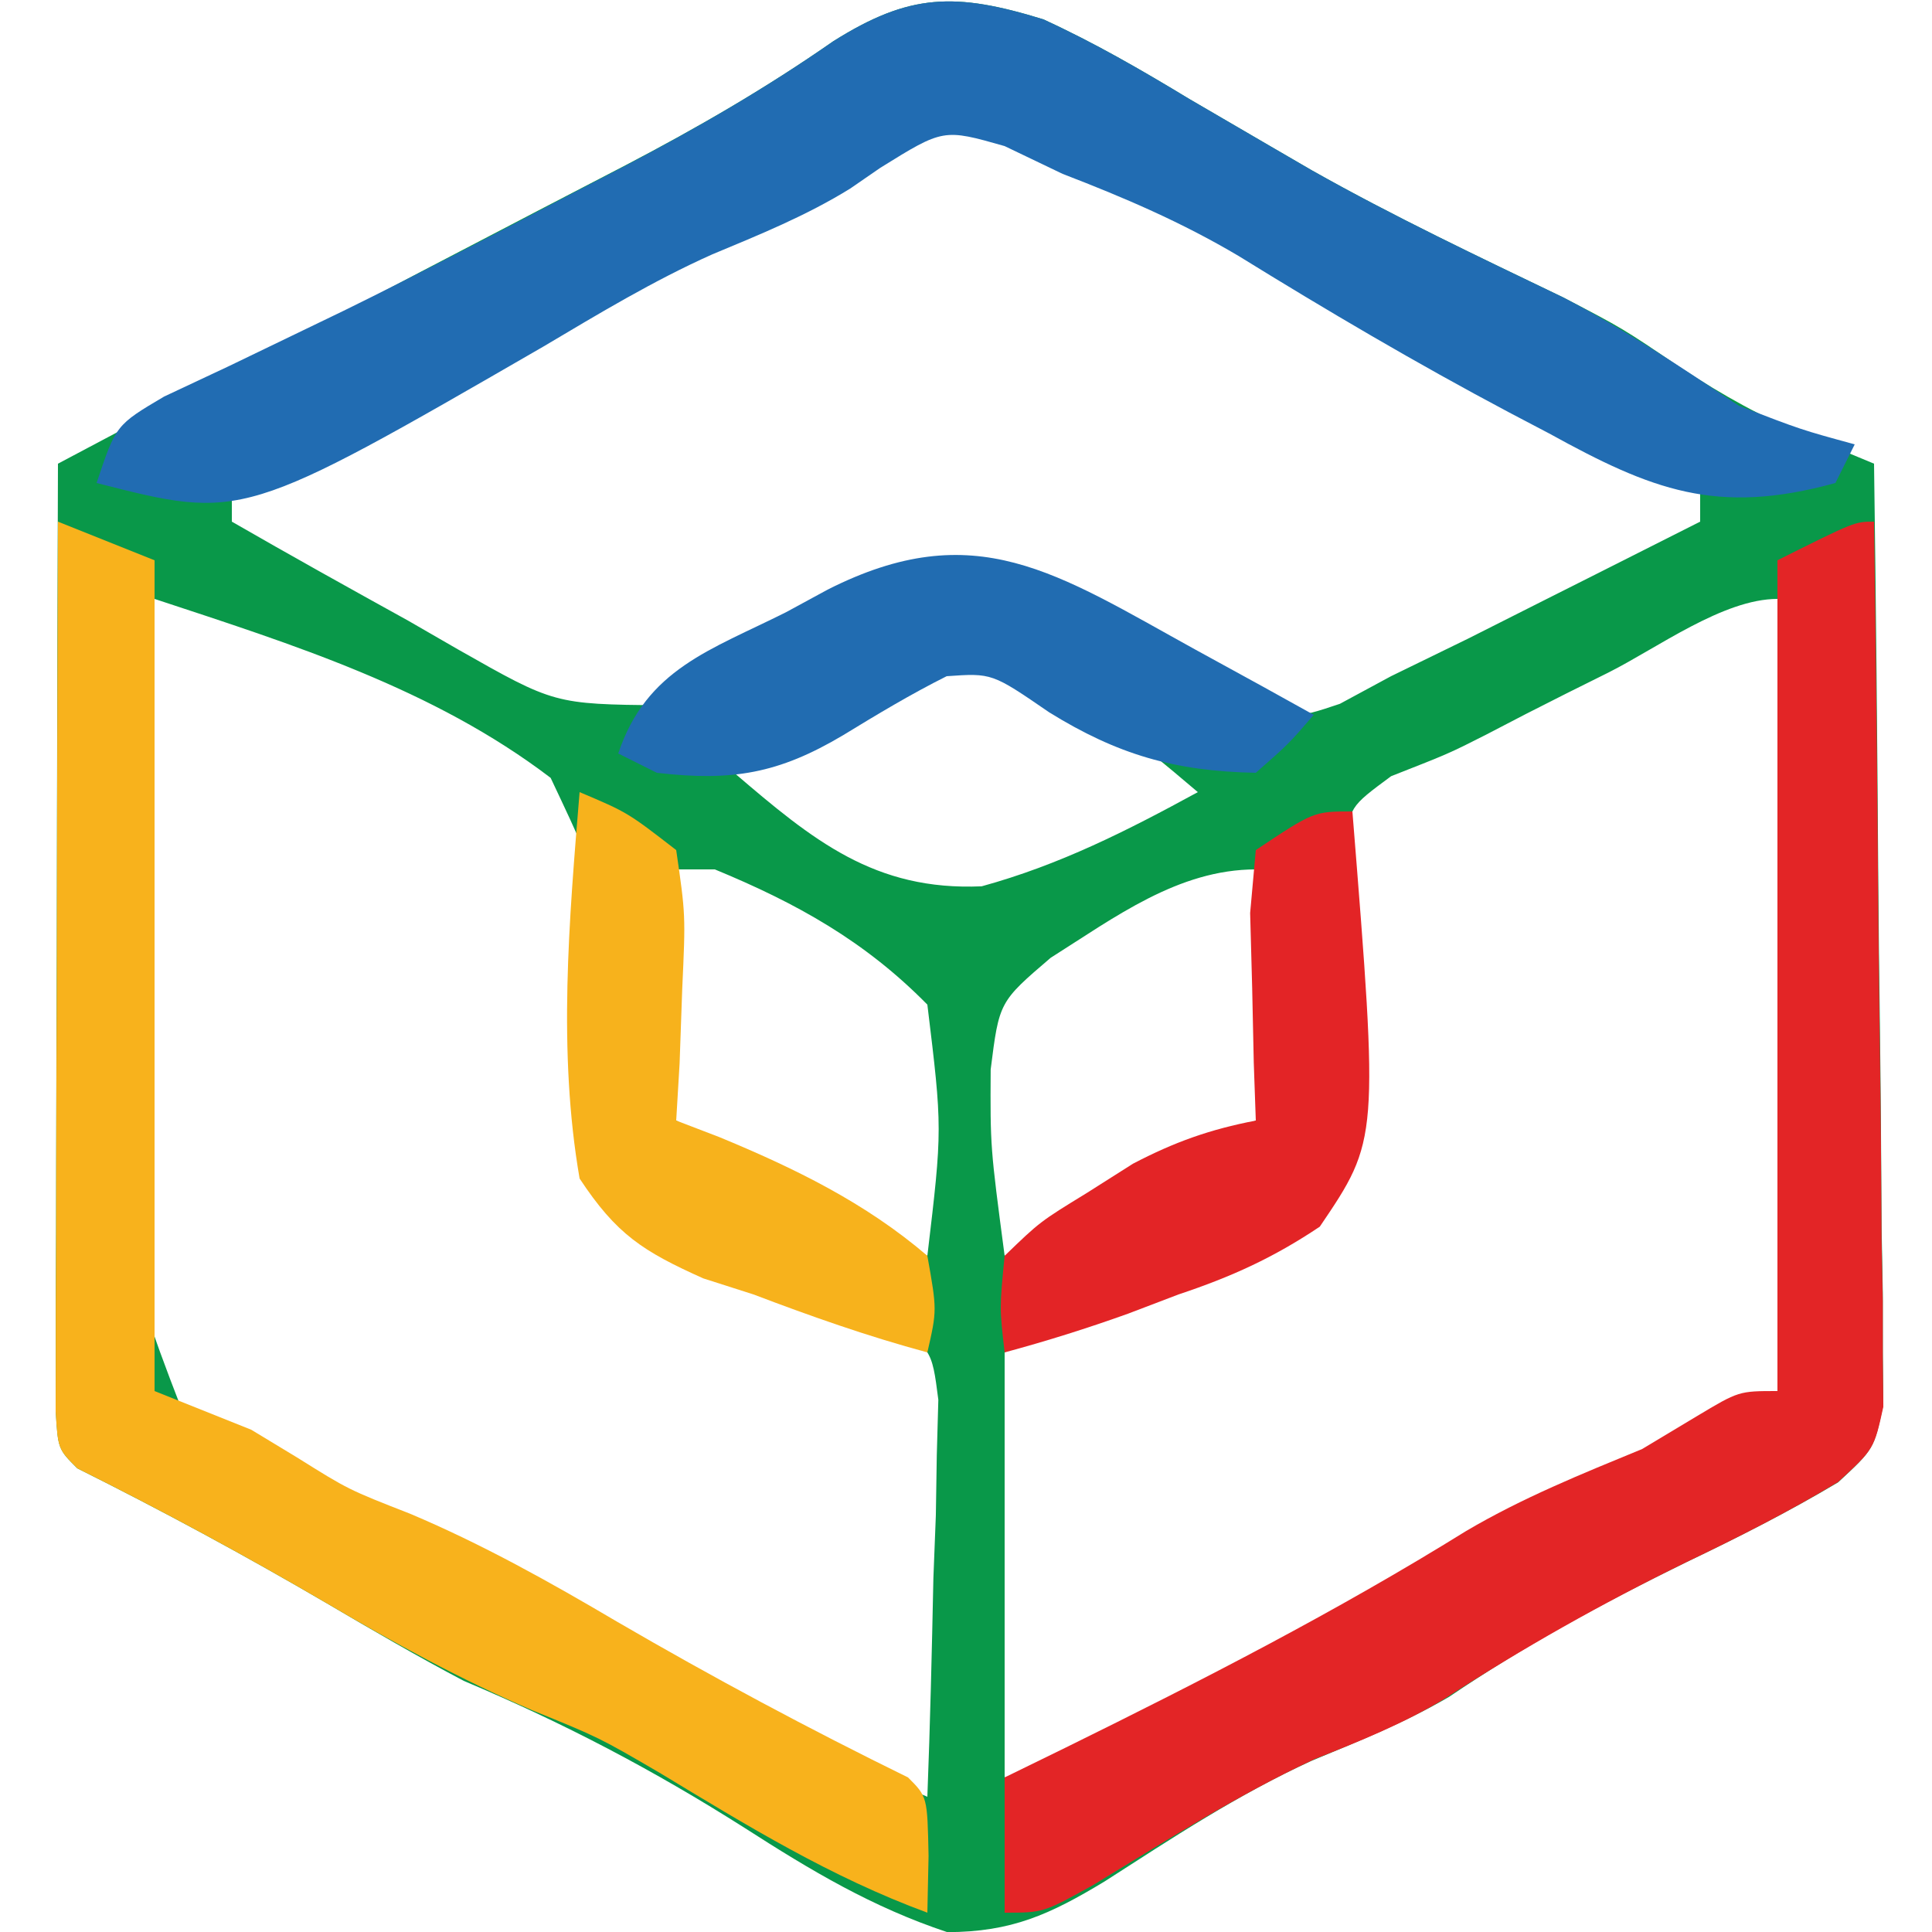
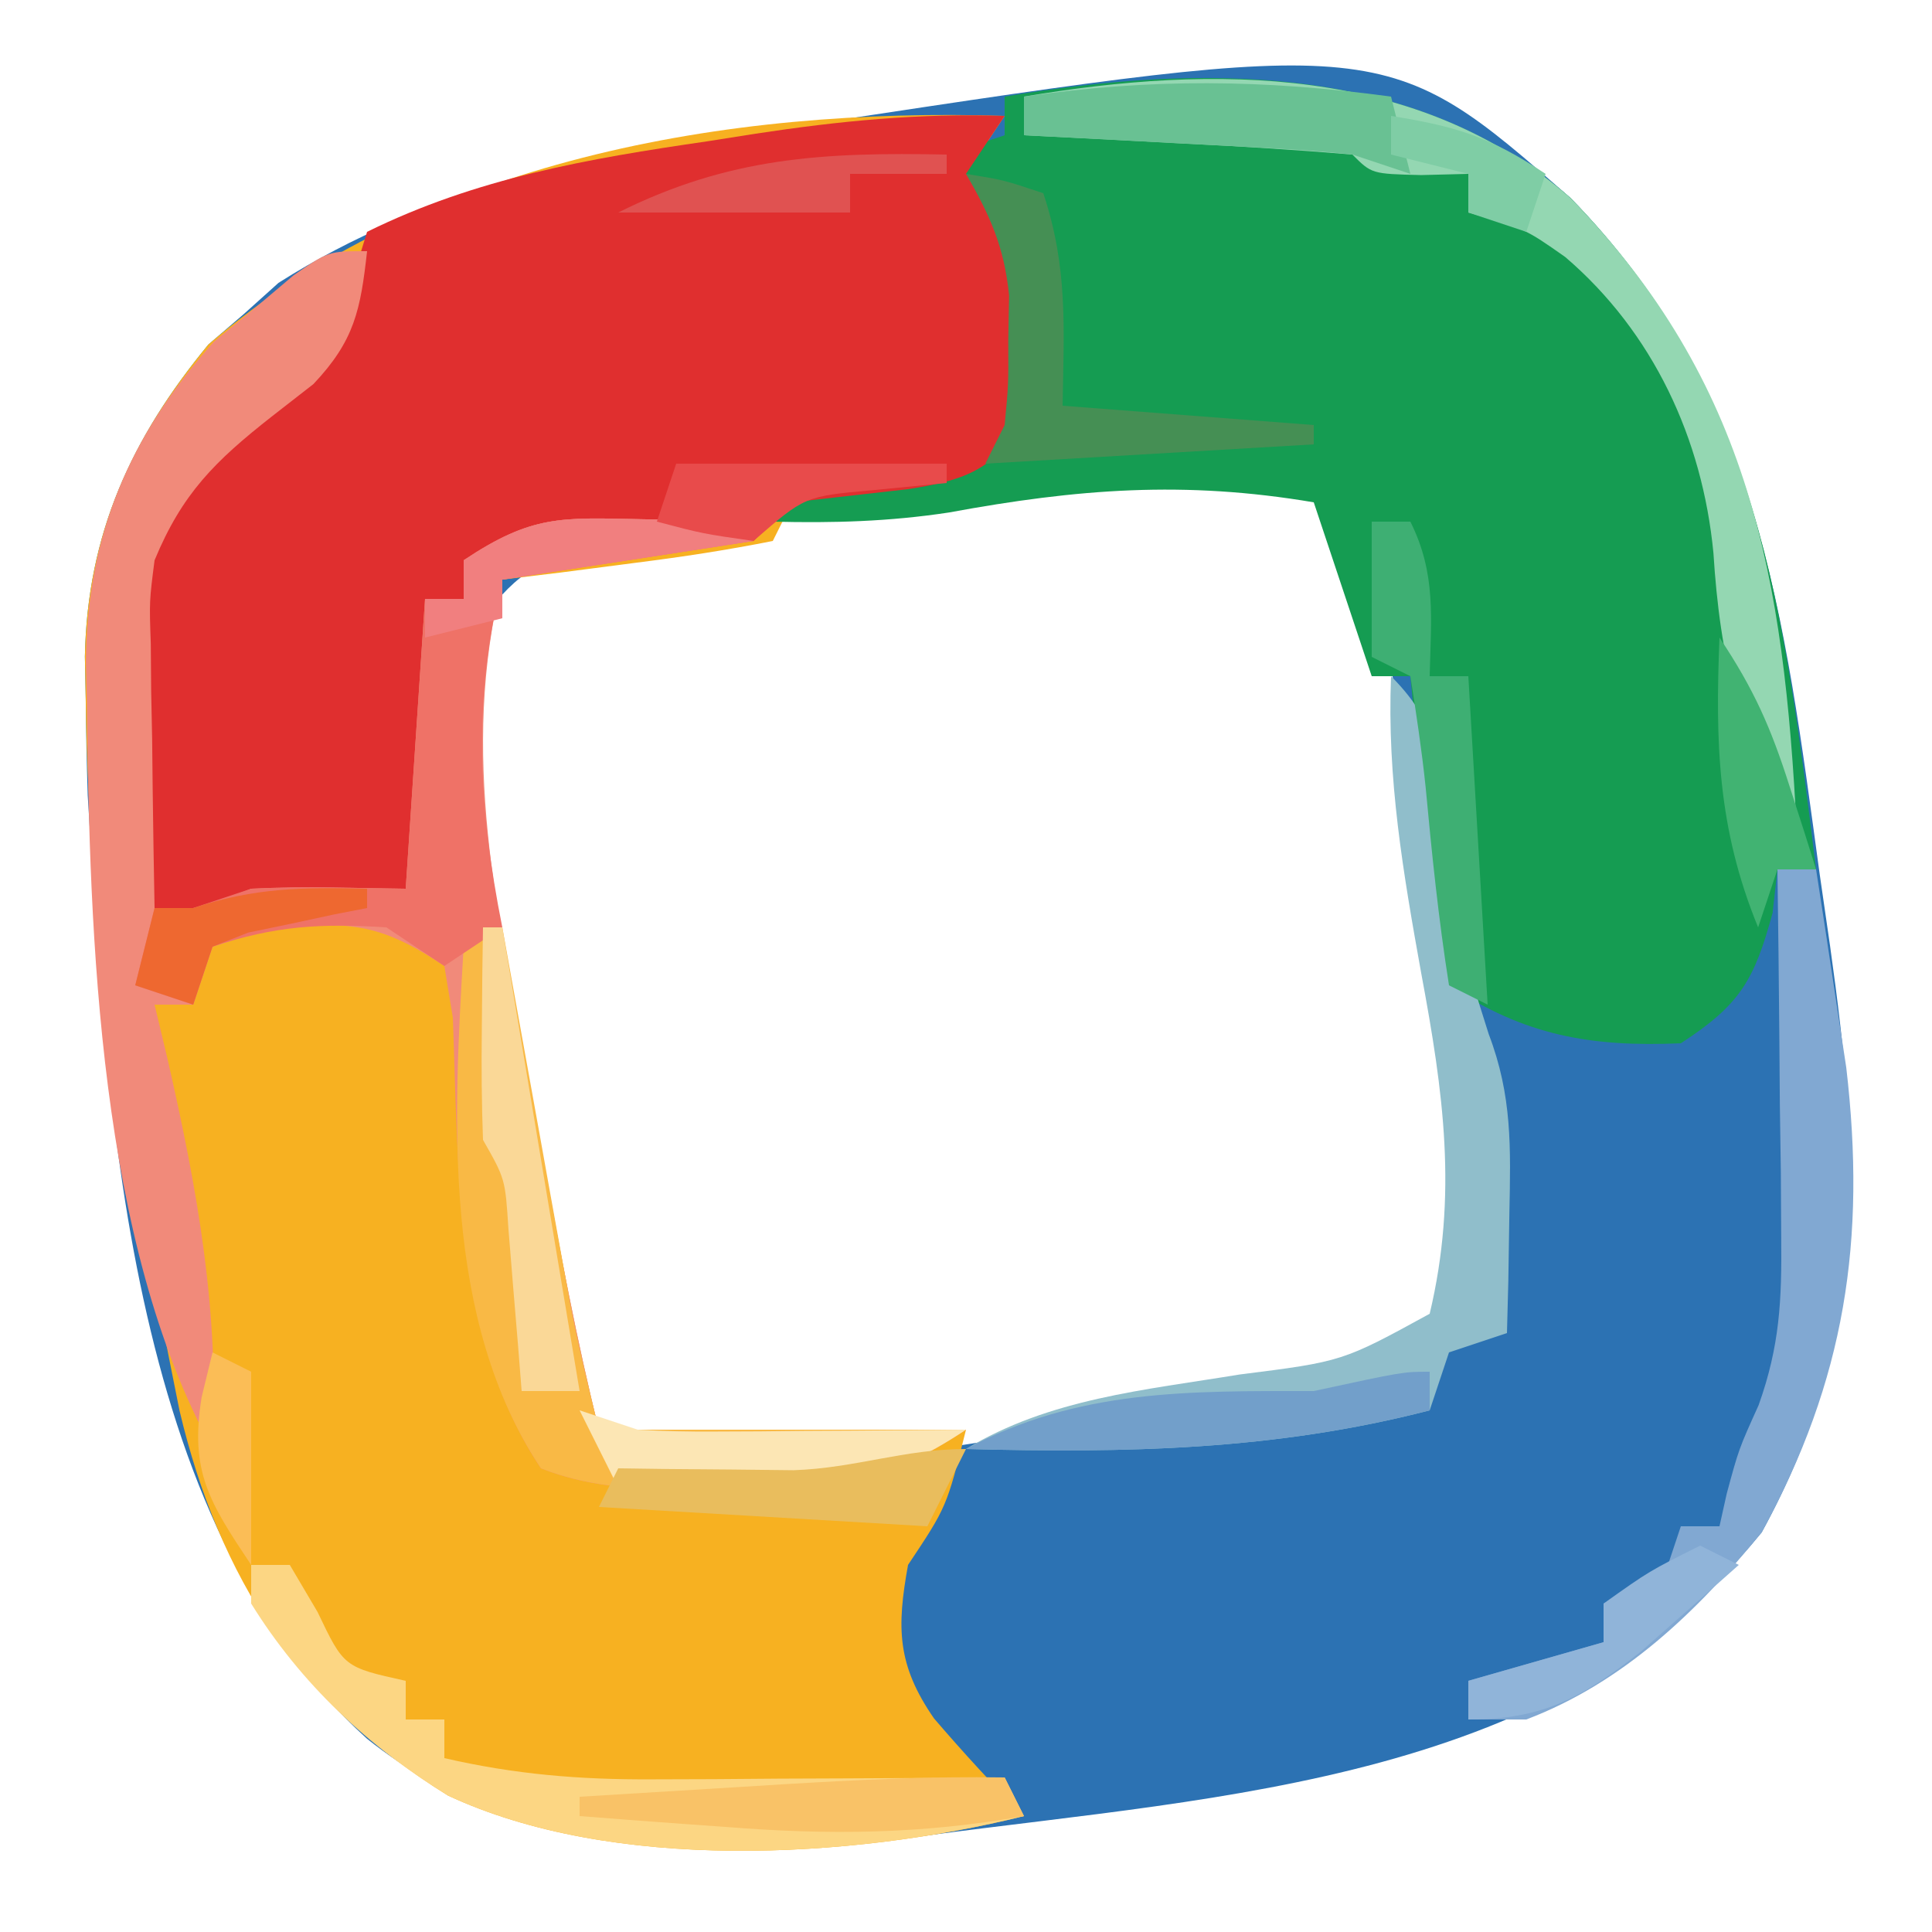
<svg xmlns="http://www.w3.org/2000/svg" version="1.1" width="100" height="100">
-   <path d="M0 0 C2.633 1.205 5.087 2.626 7.562 4.125 C8.966 4.947 10.371 5.766 11.777 6.582 C12.48 6.99 13.182 7.398 13.906 7.819 C18.142 10.208 22.532 12.287 26.914 14.395 C30 16 30 16 32.961 18.012 C35.271 19.523 37.185 20.583 39.69 21.624 C40.782 22.078 41.875 22.532 43 23 C43.101 30.208 43.171 37.416 43.22 44.625 C43.24 47.078 43.267 49.531 43.302 51.984 C43.35 55.506 43.373 59.028 43.391 62.551 C43.411 63.651 43.432 64.751 43.453 65.884 C43.454 67.416 43.454 67.416 43.454 68.978 C43.463 69.877 43.472 70.776 43.481 71.703 C43 74 43 74 41.143 75.725 C38.57 77.256 35.95 78.581 33.25 79.875 C28.981 81.965 24.945 84.157 21.012 86.824 C18.717 88.165 16.32 89.125 13.871 90.146 C10.11 91.863 6.636 94.159 3.162 96.391 C0.338 98.096 -1.646 98.999 -4.969 99.008 C-8.846 97.719 -12.013 95.826 -15.438 93.625 C-20.184 90.613 -24.801 88.19 -30 86 C-32.395 84.736 -34.729 83.375 -37.062 82 C-41.308 79.515 -45.598 77.198 -50 75 C-51 74 -51 74 -51.12 71.944 C-51.118 71.04 -51.116 70.136 -51.114 69.205 C-51.113 68.184 -51.113 67.163 -51.113 66.111 C-51.108 65.001 -51.103 63.89 -51.098 62.746 C-51.096 61.616 -51.095 60.485 -51.093 59.32 C-51.088 55.693 -51.075 52.065 -51.062 48.438 C-51.057 45.985 -51.053 43.533 -51.049 41.08 C-51.038 35.053 -51.021 29.027 -51 23 C-34.472 14.237 -34.472 14.237 -28.465 11.109 C-27.698 10.71 -26.932 10.31 -26.143 9.898 C-24.638 9.115 -23.133 8.334 -21.627 7.555 C-17.871 5.592 -14.357 3.565 -10.879 1.141 C-6.923 -1.35 -4.562 -1.406 0 0 Z M-8.438 6.688 C-8.952 7.042 -9.466 7.396 -9.996 7.762 C-12.277 9.171 -14.668 10.138 -17.138 11.168 C-20.179 12.527 -23.015 14.24 -25.875 15.938 C-31.122 19.001 -36.384 21.676 -42 24 C-42 24.66 -42 25.32 -42 26 C-38.976 27.742 -35.929 29.437 -32.875 31.125 C-32.019 31.619 -31.163 32.112 -30.281 32.621 C-25.305 35.445 -25.305 35.445 -19.758 35.508 C-18.848 35.01 -17.938 34.513 -17 34 C-15.515 33.219 -15.515 33.219 -14 32.422 C-11.996 31.305 -9.996 30.18 -8 29.047 C-4.133 27.698 -2.68 28.316 1 30 C4.067 31.595 7.083 33.262 10.098 34.953 C12.88 36.258 12.88 36.258 15.352 35.43 C16.226 34.958 17.1 34.486 18 34 C19.328 33.349 20.658 32.701 21.988 32.055 C23.431 31.33 24.872 30.604 26.312 29.875 C27.053 29.502 27.794 29.13 28.557 28.746 C30.372 27.833 32.186 26.917 34 26 C34 25.34 34 24.68 34 24 C32.961 23.492 31.922 22.984 30.852 22.461 C23.759 18.969 16.836 15.406 10.105 11.246 C7.152 9.498 4.205 8.233 1 7 C0.01 6.526 -0.98 6.051 -2 5.562 C-5.171 4.658 -5.171 4.658 -8.438 6.688 Z M-46 30 C-46.248 35.729 -46.429 41.455 -46.549 47.188 C-46.6 49.136 -46.668 51.083 -46.754 53.03 C-47.732 63.891 -47.732 63.891 -43.976 73.538 C-41.343 75.151 -38.953 76.122 -36 77 C-34.762 77.529 -33.53 78.071 -32.305 78.629 C-30.669 79.308 -30.669 79.308 -29 80 C-26.684 81.285 -24.399 82.584 -22.125 83.938 C-16.887 87.034 -11.598 89.615 -6 92 C-5.855 88.23 -5.766 84.46 -5.688 80.688 C-5.625 79.08 -5.625 79.08 -5.561 77.439 C-5.544 76.411 -5.528 75.383 -5.512 74.324 C-5.486 73.376 -5.459 72.428 -5.432 71.452 C-5.774 68.782 -5.774 68.782 -8.312 67.261 C-10.357 66.302 -12.424 65.39 -14.5 64.5 C-15.655 64.005 -16.81 63.51 -18 63 C-18.901 62.662 -19.802 62.325 -20.73 61.977 C-23 60 -23 60 -23.235 58.122 C-23.172 56.559 -23.086 54.996 -22.981 53.435 C-22.382 45.856 -22.382 45.856 -25.499 39.262 C-31.574 34.638 -38.836 32.364 -46 30 Z M29.25 33.812 C28.533 34.169 27.817 34.525 27.078 34.893 C25.677 35.594 24.282 36.31 22.895 37.039 C21 38 21 38 18.004 39.176 C15.838 40.776 15.838 40.776 15.655 42.932 C15.539 46.284 15.65 49.604 15.814 52.953 C15.824 55.506 15.752 57.556 15 60 C12.618 62.332 10.032 63.666 7 65 C6.338 65.304 5.677 65.609 4.995 65.922 C3.346 66.652 1.674 67.33 0 68 C-0.99 68.495 -0.99 68.495 -2 69 C-2 76.26 -2 83.52 -2 91 C5.115 88.792 5.115 88.792 11.352 85.625 C12.058 85.197 12.764 84.769 13.492 84.328 C14.196 83.89 14.9 83.452 15.625 83 C20.652 79.904 25.543 77.298 31 75 C34.465 73.02 34.465 73.02 38 71 C38 57.47 38 43.94 38 30 C35.197 30 31.791 32.535 29.25 33.812 Z M-11.188 36 C-12.539 36.835 -12.539 36.835 -13.918 37.688 C-14.605 38.121 -15.292 38.554 -16 39 C-11.922 42.495 -8.723 45.121 -3.188 44.875 C0.85 43.767 4.337 41.999 8 40 C1.32 34.302 -3.308 31.088 -11.188 36 Z M-19 44 C-19 48.29 -19 52.58 -19 57 C-14.71 59.31 -10.42 61.62 -6 64 C-5.22 57.419 -5.22 57.419 -6 51 C-9.224 47.718 -12.764 45.749 -17 44 C-17.66 44 -18.32 44 -19 44 Z M0.379 48.578 C-2.282 50.855 -2.282 50.855 -2.723 54.359 C-2.745 58.362 -2.745 58.362 -2 64 C2.29 61.69 6.58 59.38 11 57 C11 52.71 11 48.42 11 44 C6.983 44 3.684 46.493 0.379 48.578 Z " fill="#099849" transform="translate(54,1)" />
-   <path d="M0 0 C2.633 1.205 5.087 2.626 7.562 4.125 C8.966 4.947 10.371 5.766 11.777 6.582 C12.48 6.99 13.182 7.398 13.906 7.819 C18.142 10.208 22.532 12.287 26.914 14.395 C30.111 16.058 33.006 18 36 20 C39.225 21.243 39.225 21.243 42 22 C41.67 22.66 41.34 23.32 41 24 C34.847 25.697 31.489 24.358 26.188 21.438 C25.488 21.071 24.789 20.704 24.069 20.325 C19.311 17.801 14.686 15.077 10.105 12.246 C7.152 10.498 4.205 9.233 1 8 C0.01 7.526 -0.98 7.051 -2 6.562 C-5.171 5.658 -5.171 5.658 -8.438 7.688 C-8.952 8.042 -9.466 8.396 -9.996 8.762 C-12.277 10.171 -14.668 11.138 -17.138 12.168 C-20.179 13.527 -23.014 15.241 -25.875 16.938 C-41.44 25.93 -41.44 25.93 -49 24 C-48 21 -48 21 -45.508 19.527 C-44.391 19.003 -43.275 18.478 -42.125 17.938 C-40.853 17.326 -39.582 16.713 -38.312 16.098 C-37.278 15.599 -37.278 15.599 -36.223 15.09 C-32.151 13.093 -28.139 10.984 -24.125 8.875 C-23.341 8.468 -22.558 8.06 -21.75 7.64 C-17.953 5.646 -14.388 3.586 -10.867 1.133 C-6.917 -1.354 -4.555 -1.404 0 0 Z " fill="#216CB2" transform="translate(54,1)" />
-   <path d="M0 0 C0.101 6.781 0.171 13.562 0.22 20.343 C0.24 22.651 0.267 24.958 0.302 27.266 C0.35 30.58 0.373 33.893 0.391 37.207 C0.411 38.241 0.432 39.276 0.453 40.342 C0.453 41.303 0.454 42.263 0.454 43.253 C0.463 44.099 0.472 44.945 0.481 45.817 C0 48 0 48 -1.857 49.707 C-4.425 51.257 -7.045 52.579 -9.75 53.875 C-14.097 56.004 -18.166 58.296 -22.223 60.926 C-24.363 62.219 -26.613 63.122 -28.934 64.043 C-32.936 65.897 -36.657 68.29 -40.426 70.574 C-43 72 -43 72 -45 72 C-45 69.69 -45 67.38 -45 65 C-43.961 64.492 -42.922 63.984 -41.852 63.461 C-34.76 59.969 -27.831 56.415 -21.109 52.242 C-18.176 50.515 -15.146 49.295 -12 48 C-11.072 47.443 -10.144 46.886 -9.188 46.312 C-7 45 -7 45 -5 45 C-5 30.81 -5 16.62 -5 2 C-1 0 -1 0 0 0 Z " fill="#E32526" transform="translate(97,27)" />
-   <path d="M0 0 C2.475 0.99 2.475 0.99 5 2 C5 16.19 5 30.38 5 45 C6.65 45.66 8.3 46.32 10 47 C10.784 47.474 11.568 47.949 12.375 48.438 C15.032 50.102 15.032 50.102 18.23 51.352 C21.967 52.93 25.448 54.879 28.938 56.938 C33.879 59.813 38.867 62.484 44 65 C45 66 45 66 45.062 69.062 C45.042 70.032 45.021 71.001 45 72 C40.004 70.161 35.675 67.499 31.133 64.754 C28.006 62.931 28.006 62.931 24.559 61.527 C20.83 59.927 17.426 58.055 13.938 56 C9.692 53.515 5.402 51.198 1 49 C0 48 0 48 -0.12 46.057 C-0.118 45.207 -0.116 44.356 -0.114 43.48 C-0.113 42.519 -0.113 41.558 -0.113 40.568 C-0.108 39.524 -0.103 38.479 -0.098 37.402 C-0.096 36.338 -0.095 35.274 -0.093 34.178 C-0.088 30.765 -0.075 27.351 -0.062 23.938 C-0.057 21.63 -0.053 19.322 -0.049 17.014 C-0.038 11.342 -0.021 5.671 0 0 Z " fill="#F8B21C" transform="translate(3,27)" />
-   <path d="M0 0 C1.152 0.632 2.305 1.263 3.492 1.914 C4.795 2.637 4.795 2.637 6.125 3.375 C4.828 4.879 4.828 4.879 3.125 6.375 C-1.087 6.294 -4.034 5.428 -7.562 3.25 C-10.531 1.211 -10.531 1.211 -12.875 1.375 C-14.719 2.297 -16.49 3.362 -18.25 4.438 C-21.571 6.409 -23.971 6.829 -27.875 6.375 C-28.535 6.045 -29.195 5.715 -29.875 5.375 C-28.415 0.996 -25.089 0.022 -21.188 -1.938 C-20.125 -2.515 -20.125 -2.515 -19.041 -3.104 C-11.406 -6.974 -7.183 -3.958 0 0 Z " fill="#216CB1" transform="translate(61.875,33.625)" />
-   <path d="M0 0 C2.48 1.051 2.48 1.051 5 3 C5.488 6.355 5.488 6.355 5.312 10.188 C5.267 11.46 5.222 12.732 5.176 14.043 C5.118 15.019 5.06 15.995 5 17 C5.736 17.282 6.472 17.565 7.23 17.855 C11.116 19.461 14.79 21.251 18 24 C18.5 26.812 18.5 26.812 18 29 C14.925 28.171 11.977 27.131 9 26 C8.141 25.725 7.283 25.451 6.398 25.168 C3.273 23.764 1.908 22.893 0 20 C-1.138 13.425 -0.543 6.616 0 0 Z " fill="#F7B21C" transform="translate(30,41)" />
-   <path d="M0 0 C1.362 16.988 1.362 16.988 -1.688 21.492 C-4.089 23.101 -6.26 24.087 -9 25 C-9.859 25.327 -10.717 25.655 -11.602 25.992 C-13.721 26.752 -15.827 27.414 -18 28 C-18.266 25.703 -18.266 25.703 -18 23 C-16.172 21.234 -16.172 21.234 -13.75 19.75 C-12.961 19.25 -12.172 18.75 -11.359 18.234 C-9.204 17.107 -7.376 16.458 -5 16 C-5.035 15.013 -5.07 14.025 -5.105 13.008 C-5.146 11.086 -5.146 11.086 -5.188 9.125 C-5.222 7.849 -5.257 6.573 -5.293 5.258 C-5.196 4.183 -5.1 3.108 -5 2 C-2 0 -2 0 0 0 Z " fill="#E32426" transform="translate(70,42)" />
+   <path d="M0 0 C9.762 10.007 11.054 21.511 12.898 35.004 C13.076 36.231 13.253 37.458 13.436 38.723 C15.007 49.936 15.495 58.839 9.898 69.066 C-0.599 81.963 -17.83 82.698 -33.289 84.754 C-43.435 85.783 -53.881 86.456 -62.289 79.754 C-74.853 68.403 -75.761 46.754 -76.75 30.906 C-76.801 29.252 -76.836 27.597 -76.852 25.941 C-76.873 24.852 -76.873 24.852 -76.895 23.741 C-76.773 17.377 -74.487 12.423 -70.5 7.582 C-69.894 7.061 -69.288 6.54 -68.664 6.004 C-68.074 5.473 -67.483 4.942 -66.875 4.395 C-59.122 -0.524 -50.757 -2.145 -41.789 -3.434 C-40.726 -3.598 -39.662 -3.762 -38.566 -3.932 C-9.518 -8.333 -9.518 -8.333 0 0 Z M-36.048 15.65 C-38.178 16.006 -40.311 16.336 -42.445 16.664 C-43.808 16.885 -45.17 17.108 -46.531 17.332 C-47.757 17.532 -48.983 17.732 -50.246 17.938 C-53.295 18.755 -54.442 19.265 -56.289 21.754 C-59.711 28.598 -56.211 38.936 -54.914 46.004 C-54.692 47.27 -54.471 48.536 -54.242 49.84 C-53.152 57.097 -53.152 57.097 -50.289 63.754 C-43.267 67.265 -31.926 64.472 -24.414 63.441 C-23.523 63.324 -22.632 63.206 -21.714 63.085 C-16.463 62.315 -11.962 61.322 -7.289 58.754 C-5.196 55.637 -5.125 53.45 -5.547 49.777 C-5.712 48.323 -5.712 48.323 -5.88 46.839 C-6.565 41.671 -7.321 36.523 -8.164 31.379 C-8.325 30.326 -8.486 29.273 -8.652 28.188 C-8.902 26.662 -8.902 26.662 -9.156 25.105 C-9.302 24.196 -9.447 23.287 -9.597 22.35 C-10.395 19.355 -11.435 17.239 -13.289 14.754 C-20.888 12.794 -28.436 14.367 -36.048 15.65 Z " fill="#2C72B3" transform="translate(81.28906,10.24609)" />
+   <path d="M0 0 C-0.66 0.99 -1.32 1.98 -2 3 C-1.505 3.474 -1.01 3.949 -0.5 4.438 C1.71 8.213 1.706 11.726 1 16 C-0.801 18.401 -2.087 18.856 -5.012 19.316 C-6.089 19.438 -6.089 19.438 -7.188 19.562 C-8.446 19.707 -9.704 19.851 -11 20 C-11.33 20.66 -11.66 21.32 -12 22 C-14.337 22.468 -16.697 22.827 -19.062 23.125 C-20.353 23.293 -21.643 23.46 -22.973 23.633 C-23.972 23.754 -24.971 23.875 -26 24 C-28.826 32.479 -26.146 41.787 -24.562 50.25 C-24.332 51.516 -24.102 52.782 -23.865 54.086 C-23.009 58.76 -22.153 63.389 -21 68 C-14.73 68 -8.46 68 -2 68 C-3 72 -3 72 -5 75 C-5.593 78.263 -5.568 80.178 -3.656 82.945 C-2.157 84.692 -0.623 86.368 1 88 C-8.01 90.23 -20.295 90.91 -28.812 86.938 C-36.443 82.218 -40.652 75.681 -42.706 67.024 C-45.145 54.9 -47.447 42.585 -47.562 30.188 C-47.584 29.098 -47.584 29.098 -47.606 27.987 C-47.484 21.623 -45.198 16.669 -41.211 11.828 C-30.122 2.296 -14.391 -0.464 0 0 Z " fill="#F7B121" transform="translate(52,6)" />
+   <path d="M0 0 C9.791 10.037 11.027 21.184 12.711 34.754 C12.051 34.754 11.391 34.754 10.711 34.754 C10.628 35.496 10.546 36.239 10.461 37.004 C9.507 40.503 8.771 41.765 5.711 43.754 C1.046 43.956 -2.392 43.352 -6.289 40.754 C-6.834 37.997 -7.215 35.412 -7.477 32.629 C-7.558 31.875 -7.64 31.121 -7.725 30.344 C-7.925 28.482 -8.109 26.618 -8.289 24.754 C-8.949 24.754 -9.609 24.754 -10.289 24.754 C-11.279 21.784 -12.269 18.814 -13.289 15.754 C-19.975 14.621 -25.512 15.053 -32.176 16.281 C-35.266 16.75 -38.169 16.833 -41.289 16.754 C-40.959 16.094 -40.629 15.434 -40.289 14.754 C-38.039 14.156 -38.039 14.156 -35.289 13.691 C-31.988 13.349 -31.988 13.349 -29.289 11.754 C-28.706 6.329 -28.839 2.21 -32.289 -2.246 C-31.299 -2.576 -30.309 -2.906 -29.289 -3.246 C-29.289 -3.906 -29.289 -4.566 -29.289 -5.246 C-19.181 -6.935 -8.082 -7.076 0 0 Z " fill="#159C52" transform="translate(81.28906,10.24609)" />
+   <path d="M0 0 C-0.66 0.99 -1.32 1.98 -2 3 C-1.505 3.474 -1.01 3.949 -0.5 4.438 C1.71 8.213 1.706 11.726 1 16 C-0.791 18.388 -2.069 18.851 -4.977 19.316 C-6.984 19.546 -8.992 19.773 -11 20 C-11.66 20.66 -12.32 21.32 -13 22 C-15.715 22.16 -15.715 22.16 -18.938 22.062 C-22.384 21.966 -24.715 21.905 -28 23 C-28 23.66 -28 24.32 -28 25 C-28.66 25 -29.32 25 -30 25 C-30 30.28 -30 35.56 -30 41 C-33.96 41 -37.92 41 -42 41 C-42.33 41.66 -42.66 42.32 -43 43 C-45.661 40.339 -45.289 38.294 -45.322 34.67 C-45.317 33.441 -45.317 33.441 -45.312 32.188 C-45.329 31.38 -45.345 30.572 -45.361 29.74 C-45.365 24.994 -45.099 21.824 -42 18 C-39.992 16.156 -37.894 14.515 -35.742 12.844 C-33.749 11.113 -33.749 11.113 -33.758 8.469 C-33.508 7.654 -33.258 6.839 -33 6 C-27.351 3.214 -21.569 2.212 -15.375 1.312 C-14.555 1.183 -13.735 1.053 -12.891 0.92 C-8.553 0.261 -4.402 -0.15 0 0 Z " fill="#E02F2F" transform="translate(52,6)" />
+   <path d="M0 0 C-0.339 3.04 -0.645 4.624 -2.777 6.879 C-3.49 7.434 -4.203 7.99 -4.938 8.562 C-7.871 10.867 -9.572 12.544 -11 16 C-11.272 18.122 -11.272 18.122 -11.195 20.328 C-11.189 21.127 -11.182 21.927 -11.176 22.75 C-11.151 23.988 -11.151 23.988 -11.125 25.25 C-11.111 26.511 -11.111 26.511 -11.098 27.797 C-11.074 29.865 -11.038 31.932 -11 34 C-8.789 34.105 -8.789 34.105 -6 33 C-4.606 32.933 -3.208 32.915 -1.812 32.938 C-0.554 32.958 0.704 32.979 2 33 C2.33 28.05 2.66 23.1 3 18 C3.66 18 4.32 18 5 18 C5 17.34 5 16.68 5 16 C8.527 13.649 10.029 13.786 14.188 13.875 C15.818 13.902 15.818 13.902 17.48 13.93 C18.728 13.964 18.728 13.964 20 14 C20 14.33 20 14.66 20 15 C15.71 15.66 11.42 16.32 7 17 C4.758 25.968 6.766 34.316 8.438 43.25 C8.668 44.516 8.898 45.782 9.135 47.086 C9.991 51.76 10.847 56.389 12 61 C18.27 61 24.54 61 31 61 C26.817 63.788 23.988 64.137 19.062 64.125 C18.022 64.128 16.982 64.13 15.91 64.133 C13.378 64.017 11.355 63.917 9 63 C4.513 56.27 4.729 47.55 4.441 39.688 C4.223 38.357 4.223 38.357 4 37 C0.527 34.685 -0.927 34.745 -5 35 C-6.485 35.495 -6.485 35.495 -8 36 C-8.33 36.99 -8.66 37.98 -9 39 C-9.66 39 -10.32 39 -11 39 C-10.783 39.906 -10.567 40.812 -10.344 41.746 C-8.763 48.662 -7.633 54.908 -8 62 C-13.896 51.326 -14.362 35.498 -14.5 23.5 C-14.518 22.755 -14.536 22.01 -14.555 21.242 C-14.482 14.677 -12.307 9.576 -7.93 4.688 C-7.252 4.131 -6.574 3.574 -5.875 3 C-5.192 2.422 -4.509 1.845 -3.805 1.25 C-2 0 -2 0 0 0 Z " fill="#F18A7A" transform="translate(19,13)" />
+   <path d="M0 0 C2.77 2.77 2.548 4.956 3 8.812 C3.559 13.788 3.559 13.788 5.055 18.523 C6.276 21.722 6.194 24.401 6.125 27.812 C6.107 28.974 6.089 30.135 6.07 31.332 C6.047 32.212 6.024 33.093 6 34 C4.515 34.495 4.515 34.495 3 35 C2.67 35.99 2.34 36.98 2 38 C-6.038 40.074 -13.73 40.214 -22 40 C-17.666 37.381 -12.75 36.953 -7.844 36.145 C-2.515 35.472 -2.515 35.472 2 33 C3.466 26.85 2.709 21.52 1.562 15.375 C0.629 10.189 -0.214 5.298 0 0 Z " fill="#90BECB" transform="translate(72,35)" />
+   <path d="M0 0 C9.334 9.569 11.048 19.664 11.711 32.754 C8.702 28.24 7.735 23.729 7.398 18.379 C6.831 12.463 4.281 6.954 -0.27 3.059 C-2.352 1.595 -2.352 1.595 -5.289 0.754 C-5.289 0.094 -5.289 -0.566 -5.289 -1.246 C-6.093 -1.225 -6.898 -1.205 -7.727 -1.184 C-10.289 -1.246 -10.289 -1.246 -11.289 -2.246 C-14.148 -2.483 -16.988 -2.668 -19.852 -2.809 C-20.658 -2.852 -21.464 -2.895 -22.295 -2.939 C-24.293 -3.046 -26.291 -3.147 -28.289 -3.246 C-28.289 -3.906 -28.289 -4.566 -28.289 -5.246 C-18.443 -6.915 -7.862 -6.884 0 0 Z " fill="#94D7B2" transform="translate(81.28906,10.24609)" />
+   <path d="M0 0 C0.33 0 0.66 0 1 0 C1.116 0.645 1.232 1.291 1.351 1.956 C1.879 4.888 2.408 7.819 2.938 10.75 C3.12 11.766 3.302 12.782 3.49 13.828 C3.756 15.298 3.756 15.298 4.027 16.797 C4.19 17.698 4.352 18.598 4.519 19.526 C4.942 21.699 5.463 23.852 6 26 C12.27 26 18.54 26 25 26 C20.817 28.788 17.988 29.137 13.062 29.125 C11.502 29.129 11.502 29.129 9.91 29.133 C7.378 29.017 5.355 28.917 3 28 C-2.127 20.309 -1.533 9.907 -1 1 C-0.67 0.67 -0.34 0.34 0 0 Z " fill="#F9B945" transform="translate(25,48)" />
+   <path d="M0 0 C0.66 0 1.32 0 2 0 C2.34 2.187 2.671 4.374 3 6.562 C3.186 7.781 3.371 8.999 3.562 10.254 C4.606 19.19 3.51 26.412 -0.812 34.312 C-4.145 38.406 -7.975 42.094 -13 44 C-13.99 44 -14.98 44 -16 44 C-16 43.34 -16 42.68 -16 42 C-13.69 41.34 -11.38 40.68 -9 40 C-9 39.34 -9 38.68 -9 38 C-7.515 37.505 -7.515 37.505 -6 37 C-5.67 36.01 -5.34 35.02 -5 34 C-4.34 34 -3.68 34 -3 34 C-2.876 33.443 -2.752 32.886 -2.625 32.312 C-2 30 -2 30 -0.973 27.728 C0.124 24.652 0.229 22.302 0.195 19.043 C0.189 17.931 0.182 16.819 0.176 15.674 C0.159 14.523 0.142 13.373 0.125 12.188 C0.116 11.018 0.107 9.848 0.098 8.643 C0.074 5.762 0.041 2.881 0 0 Z " fill="#81A8D2" transform="translate(92,45)" />
+   <path d="M0 0 C1.63 0.027 1.63 0.027 3.293 0.055 C4.54 0.089 4.54 0.089 5.812 0.125 C5.812 0.455 5.812 0.785 5.812 1.125 C1.522 1.785 -2.768 2.445 -7.188 3.125 C-8.732 9.304 -8.427 14.925 -7.188 21.125 C-8.178 21.785 -9.168 22.445 -10.188 23.125 C-11.178 22.465 -12.168 21.805 -13.188 21.125 C-16.598 20.912 -18.933 21.04 -22.188 22.125 C-22.517 23.115 -22.848 24.105 -23.188 25.125 C-24.177 24.795 -25.168 24.465 -26.188 24.125 C-25.858 22.805 -25.527 21.485 -25.188 20.125 C-24.527 20.125 -23.867 20.125 -23.188 20.125 C-22.198 19.795 -21.207 19.465 -20.188 19.125 C-18.793 19.058 -17.396 19.04 -16 19.062 C-14.113 19.093 -14.113 19.093 -12.188 19.125 C-11.857 14.175 -11.527 9.225 -11.188 4.125 C-10.527 4.125 -9.867 4.125 -9.188 4.125 C-9.188 3.465 -9.188 2.805 -9.188 2.125 C-5.661 -0.226 -4.159 -0.089 0 0 Z " fill="#EF7267" transform="translate(33.1875,26.875)" />
+   <path d="M0 0 C0.66 0 1.32 0 2 0 C2.474 0.804 2.949 1.609 3.438 2.438 C4.8 5.292 4.8 5.292 8 6 C8 6.66 8 7.32 8 8 C8.66 8 9.32 8 10 8 C10 8.66 10 9.32 10 10 C13.646 10.841 17 11.118 20.738 11.098 C22.338 11.093 22.338 11.093 23.971 11.088 C25.073 11.08 26.176 11.071 27.312 11.062 C28.996 11.056 28.996 11.056 30.713 11.049 C33.475 11.037 36.238 11.021 39 11 C39.495 11.99 39.495 11.99 40 13 C30.99 15.23 18.705 15.91 10.188 11.938 C6.046 9.399 2.569 6.146 0 2 C0 1.34 0 0.68 0 0 Z " fill="#FCD683" transform="translate(13,81)" />
+   <path d="M0 0 C1.938 0.312 1.938 0.312 4 1 C5.283 4.85 5.066 7.947 5 12 C9.29 12.33 13.58 12.66 18 13 C18 13.33 18 13.66 18 14 C9.585 14.495 9.585 14.495 1 15 C1.33 14.34 1.66 13.68 2 13 C2.198 10.924 2.198 10.924 2.188 8.625 C2.202 7.854 2.216 7.083 2.23 6.289 C1.978 3.782 1.252 2.167 0 0 Z " fill="#458F54" transform="translate(50,9)" />
+   <path d="M0 0 C0.33 1.32 0.66 2.64 1 4 C0.01 3.67 -0.98 3.34 -2 3 C-3.334 2.856 -4.672 2.754 -6.012 2.684 C-7.148 2.621 -7.148 2.621 -8.307 2.557 C-9.485 2.498 -9.485 2.498 -10.688 2.438 C-11.485 2.394 -12.282 2.351 -13.104 2.307 C-15.069 2.201 -17.034 2.1 -19 2 C-19 1.34 -19 0.68 -19 0 C-12.422 -0.955 -6.582 -0.893 0 0 Z " fill="#69C193" transform="translate(72,5)" />
+   <path d="M0 0 C0.66 0 1.32 0 2 0 C3.354 2.709 3.065 5.009 3 8 C3.66 8 4.32 8 5 8 C5.33 13.61 5.66 19.22 6 25 C5.34 24.67 4.68 24.34 4 24 C3.459 20.575 3.109 17.177 2.789 13.727 C2.588 11.81 2.301 9.903 2 8 C1.34 7.67 0.68 7.34 0 7 C0 4.69 0 2.38 0 0 Z " fill="#3EAF73" transform="translate(71,27)" />
+   <path d="M0 0 C0.33 0 0.66 0 1 0 C2.32 7.92 3.64 15.84 5 24 C4.01 24 3.02 24 2 24 C1.939 23.229 1.879 22.458 1.816 21.664 C1.733 20.661 1.649 19.658 1.562 18.625 C1.481 17.627 1.4 16.63 1.316 15.602 C1.15 13.021 1.15 13.021 0 11 C-0.07 9.126 -0.084 7.25 -0.062 5.375 C-0.053 4.372 -0.044 3.369 -0.035 2.336 C-0.024 1.565 -0.012 0.794 0 0 Z " fill="#FAD897" transform="translate(25,48)" />
+   <path d="M0 0 C0 0.66 0 1.32 0 2 C-8.038 4.074 -15.73 4.214 -24 4 C-18.203 0.893 -12.46 1 -6 1 C-1.375 0 -1.375 0 0 0 Z " fill="#729FCA" transform="translate(74,71)" />
+   <path d="M0 0 C0.99 0.33 1.98 0.66 3 1 C4.335 1.08 5.674 1.108 7.012 1.098 C7.769 1.094 8.526 1.091 9.307 1.088 C10.485 1.075 10.485 1.075 11.688 1.062 C12.485 1.058 13.282 1.053 14.104 1.049 C16.069 1.037 18.035 1.019 20 1 C15.717 3.855 12.855 4.117 7.812 4.062 C6.182 4.049 6.182 4.049 4.52 4.035 C3.688 4.024 2.857 4.012 2 4 C1.34 2.68 0.68 1.36 0 0 Z " fill="#FCE6B4" transform="translate(30,73)" />
+   <path d="M0 0 C1.087 0.018 2.173 0.036 3.293 0.055 C4.54 0.089 4.54 0.089 5.812 0.125 C5.812 0.455 5.812 0.785 5.812 1.125 C1.522 1.785 -2.768 2.445 -7.188 3.125 C-7.188 3.785 -7.188 4.445 -7.188 5.125 C-8.508 5.455 -9.828 5.785 -11.188 6.125 C-11.188 5.465 -11.188 4.805 -11.188 4.125 C-10.527 4.125 -9.867 4.125 -9.188 4.125 C-9.188 3.465 -9.188 2.805 -9.188 2.125 C-5.661 -0.226 -4.159 -0.089 0 0 Z " fill="#F17F7F" transform="translate(33.1875,26.875)" />
+   <path d="M0 0 C0.33 0.66 0.66 1.32 1 2 C-4.297 2.94 -9.087 2.988 -14.438 2.562 C-15.169 2.51 -15.901 2.458 -16.654 2.404 C-18.437 2.276 -20.218 2.139 -22 2 C-22 1.67 -22 1.34 -22 1 C-19.271 0.832 -16.542 0.665 -13.812 0.5 C-13.044 0.452 -12.275 0.405 -11.482 0.355 C-7.648 0.125 -3.843 -0.062 0 0 Z " fill="#F9C267" transform="translate(52,92)" />
+   <path d="M0 0 C-0.66 1.32 -1.32 2.64 -2 4 C-7.61 3.67 -13.22 3.34 -19 3 C-18.67 2.34 -18.34 1.68 -18 1 C-17.169 1.012 -16.337 1.023 -15.48 1.035 C-13.85 1.049 -13.85 1.049 -12.188 1.062 C-10.569 1.08 -10.569 1.08 -8.918 1.098 C-5.734 0.991 -3.194 0 0 0 Z " fill="#E9BD5D" transform="translate(50,75)" />
+   <path d="M0 0 C1.791 2.686 2.661 4.663 3.625 7.688 C3.885 8.496 4.146 9.304 4.414 10.137 C4.607 10.752 4.801 11.366 5 12 C4.34 12 3.68 12 3 12 C2.67 12.99 2.34 13.98 2 15 C-0.104 9.871 -0.218 5.439 0 0 Z " fill="#41B372" transform="translate(89,33)" />
+   <path d="M0 0 C0.66 0.33 1.32 0.66 2 1 C0.921 1.964 -0.163 2.921 -1.25 3.875 C-1.853 4.409 -2.457 4.942 -3.078 5.492 C-6.11 7.871 -8.107 9 -12 9 C-12 8.34 -12 7.68 -12 7 C-9.69 6.34 -7.38 5.68 -5 5 C-5 4.34 -5 3.68 -5 3 C-2.625 1.312 -2.625 1.312 0 0 Z " fill="#90B4D9" transform="translate(88,80)" />
+   <path d="M0 0 C4.62 0 9.24 0 14 0 C14 0.33 14 0.66 14 1 C12.721 1.124 11.443 1.248 10.125 1.375 C6.652 1.69 6.652 1.69 4 4 C1.375 3.625 1.375 3.625 -1 3 C-0.67 2.01 -0.34 1.02 0 0 Z " fill="#E84B4B" transform="translate(35,24)" />
+   <path d="M0 0 C0 0.33 0 0.66 0 1 C-1.65 1 -3.3 1 -5 1 C-5 1.66 -5 2.32 -5 3 C-8.96 3 -12.92 3 -17 3 C-11.254 0.127 -6.373 -0.127 0 0 Z " fill="#E05251" transform="translate(49,8)" />
+   <path d="M0 0 C0 0.33 0 0.66 0 1 C-0.849 1.164 -0.849 1.164 -1.715 1.332 C-2.815 1.57 -2.815 1.57 -3.938 1.812 C-4.668 1.963 -5.399 2.114 -6.152 2.27 C-6.762 2.511 -7.372 2.752 -8 3 C-8.33 3.99 -8.66 4.98 -9 6 C-9.99 5.67 -10.98 5.34 -12 5 C-11.67 3.68 -11.34 2.36 -11 1 C-10.34 1 -9.68 1 -9 1 C-5.804 -0.065 -3.343 -0.074 0 0 Z " fill="#EE6830" transform="translate(19,46)" />
+   <path d="M0 0 C3.375 0.547 5.082 1.055 8 3 C7.67 3.99 7.34 4.98 7 6 C6.01 5.67 5.02 5.34 4 5 C4 4.34 4 3.68 4 3 C2.68 2.67 1.36 2.34 0 2 C0 1.34 0 0.68 0 0 Z " fill="#7FCDA5" transform="translate(72,6)" />
+   <path d="M0 0 C0.66 0.33 1.32 0.66 2 1 C2 4.3 2 7.6 2 11 C-0.152 7.773 -1.191 6.173 -0.562 2.312 C-0.377 1.549 -0.191 0.786 0 0 Z " fill="#FBBD56" transform="translate(11,70)" />
</svg>
